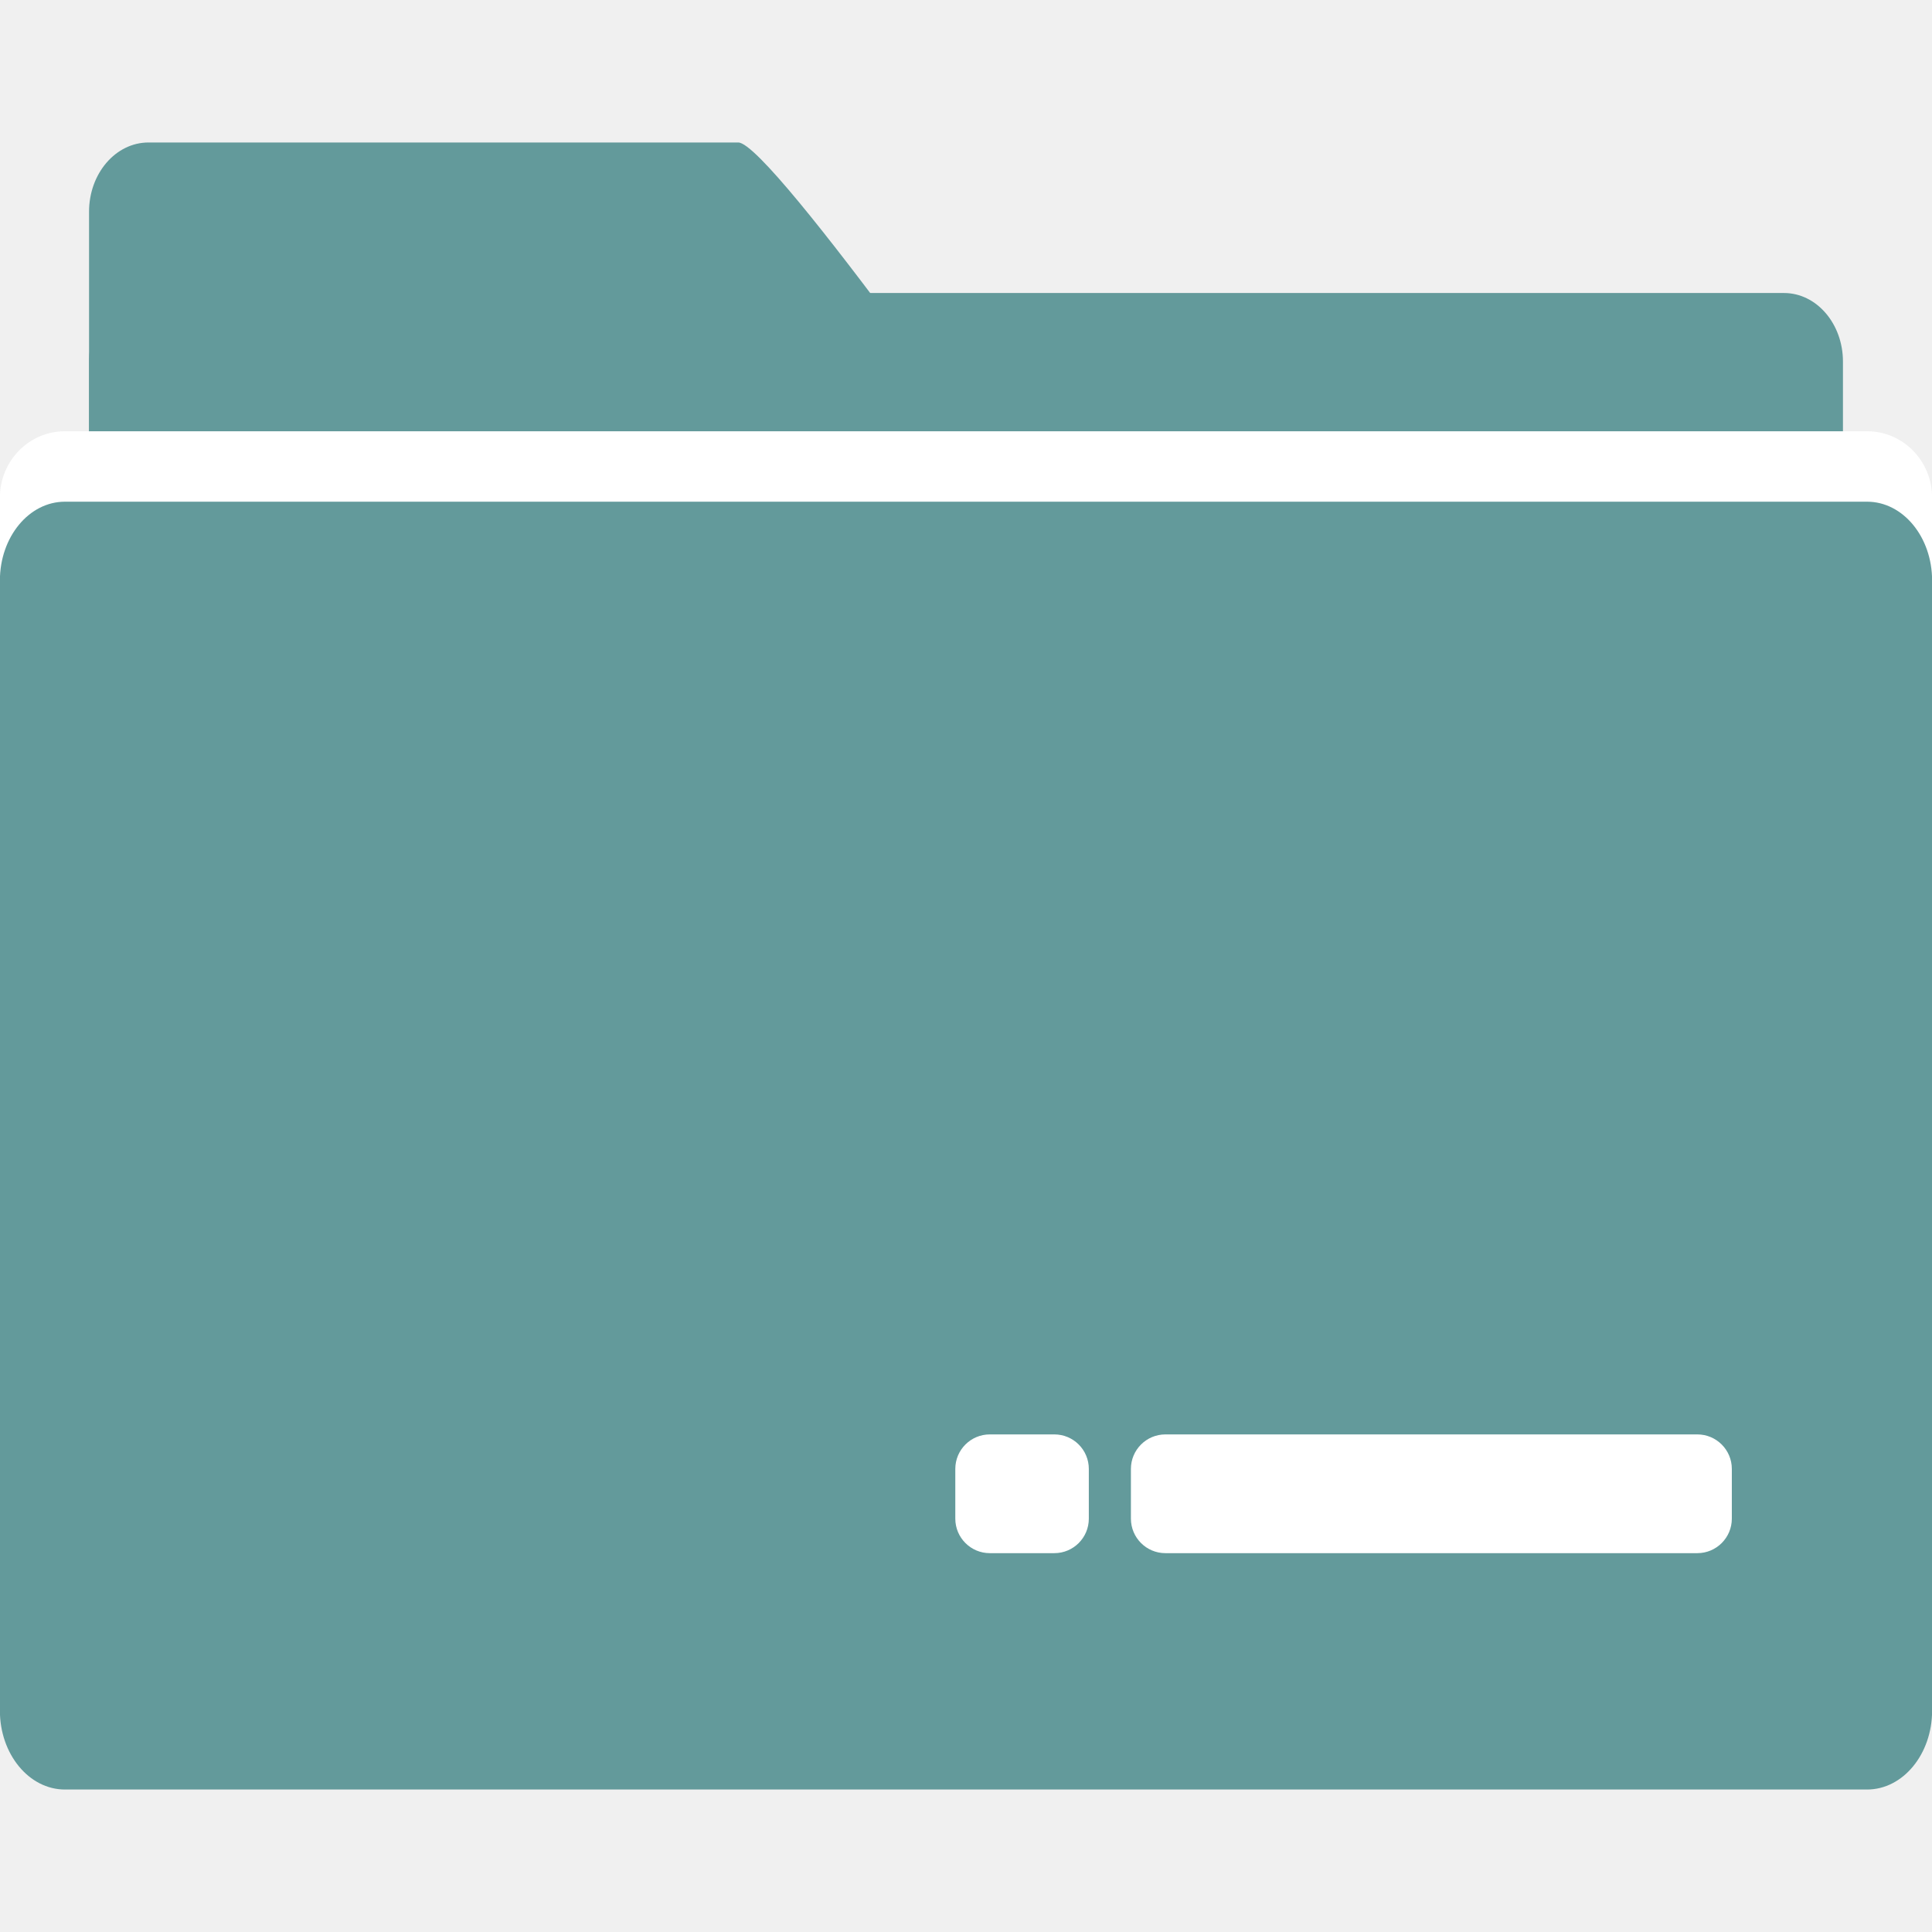
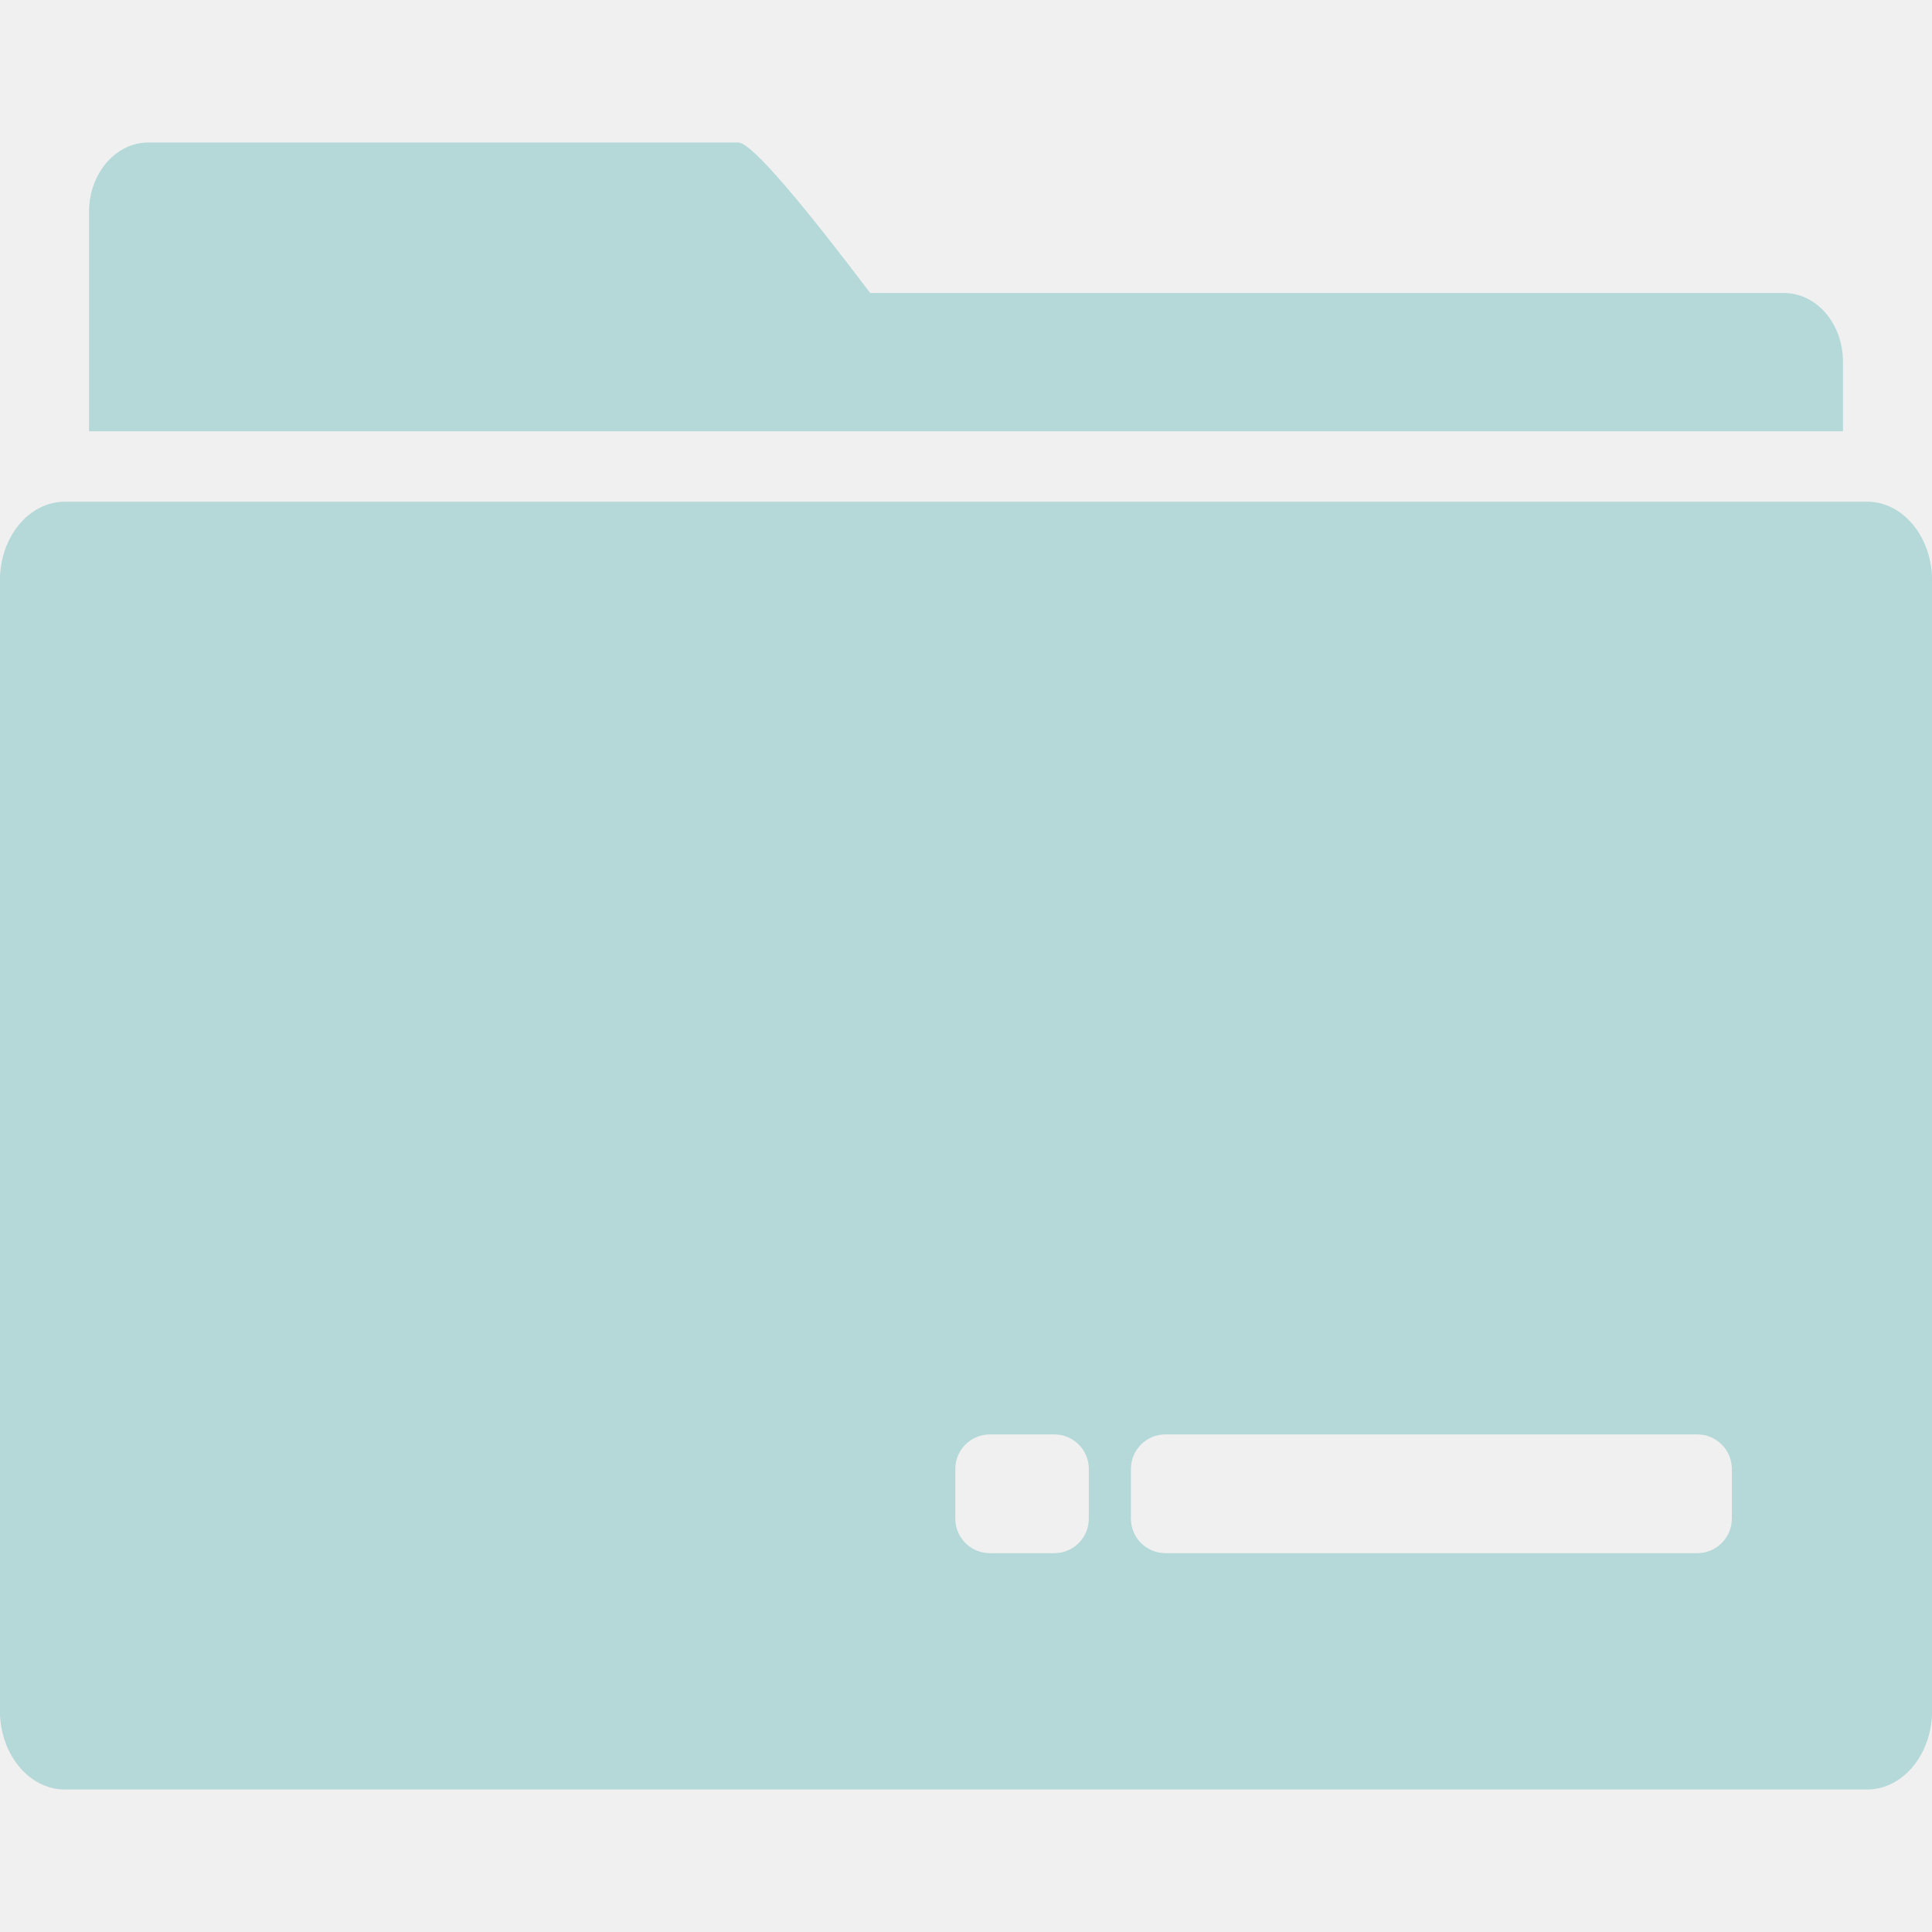
<svg xmlns="http://www.w3.org/2000/svg" width="56" height="56" viewBox="0 0 56 56" fill="none">
-   <g clip-path="url(#clip0_33616_458)">
-     <path d="M51.71 40.978H4.29C3.347 40.978 2.581 40.086 2.581 38.989V10.482C2.581 9.382 3.347 8.493 4.29 8.493H51.71C52.653 8.493 53.419 9.382 53.419 10.482V38.989C53.419 40.086 52.653 40.978 51.71 40.978Z" fill="#639A9B" />
-     <path d="M28.4 17.258H4.305C3.352 17.258 2.581 16.36 2.581 15.251V6.138C2.581 5.028 3.352 4.13 4.305 4.13H21.4C22.353 4.13 30.124 15.251 30.124 15.251C30.124 16.36 29.353 17.258 28.4 17.258Z" fill="#639A9B" />
-     <path d="M54.12 43.924H1.88C0.841 43.924 -0.003 43.061 -0.003 41.999V14.424C-0.003 13.36 0.841 12.5 1.88 12.5H54.12C55.159 12.5 56.003 13.36 56.003 14.424V41.999C56.003 43.061 55.159 43.924 54.12 43.924Z" fill="white" />
-     <path d="M54.12 51.87H1.88C0.841 51.87 -0.003 50.845 -0.003 49.584V16.828C-0.003 15.564 0.841 14.542 1.88 14.542H54.12C55.159 14.542 56.003 15.564 56.003 16.828V49.584C56.003 50.845 55.159 51.87 54.12 51.87Z" fill="#639A9B" />
-     <path d="M50.198 44.019C50.198 44.571 49.75 45.019 49.198 45.019H33.78C33.228 45.019 32.78 44.571 32.78 44.019V42.577C32.78 42.025 33.228 41.577 33.78 41.577H49.198C49.75 41.577 50.198 42.025 50.198 42.577V44.019Z" fill="white" />
-     <path d="M31.56 44.019C31.56 44.571 31.113 45.019 30.56 45.019H28.69C28.138 45.019 27.69 44.571 27.69 44.019V42.577C27.69 42.025 28.138 41.577 28.69 41.577H30.56C31.113 41.577 31.56 42.025 31.56 42.577V44.019Z" fill="white" />
+   <g clip-path="url(#clip0_2132_712)">
+     <mask id="mask0_2132_712" style="mask-type:luminance" maskUnits="userSpaceOnUse" x="0" y="0" width="56" height="56">
+       <path d="M56 0H0V56H56V0Z" fill="white" />
+     </mask>
+     <g mask="url(#mask0_2132_712)">
+       <path d="M2.581 6.138C2.581 5.028 3.352 4.13 4.305 4.13H21.4C21.807 4.13 23.462 6.165 25.223 8.493H51.71C52.653 8.493 53.419 9.382 53.419 10.482V12.5H2.581V6.138Z" fill="#B5D8D8" />
+       <path fill-rule="evenodd" clip-rule="evenodd" d="M54.12 51.87H1.88C0.841 51.87 -0.003 50.845 -0.003 49.584V16.828C-0.003 15.564 0.841 14.542 1.88 14.542H54.12C55.159 14.542 56.003 15.564 56.003 16.828V49.584C56.003 50.845 55.159 51.87 54.12 51.87ZM31.56 44.019C31.56 44.571 31.113 45.019 30.56 45.019H28.69C28.138 45.019 27.69 44.571 27.69 44.019V42.577C27.69 42.025 28.138 41.577 28.69 41.577H30.56C31.113 41.577 31.56 42.025 31.56 42.577V44.019ZM50.198 44.019C50.198 44.571 49.75 45.019 49.198 45.019H33.78C33.228 45.019 32.78 44.571 32.78 44.019V42.577C32.78 42.025 33.228 41.577 33.78 41.577H49.198C49.75 41.577 50.198 42.025 50.198 42.577V44.019Z" fill="#B5D8D8" />
+     </g>
  </g>
  <defs>
-     <clipPath id="clip0_33616_458">
+     <clipPath id="clip0_2132_712">
      <rect width="56" height="56" fill="white" />
    </clipPath>
  </defs>
</svg>
